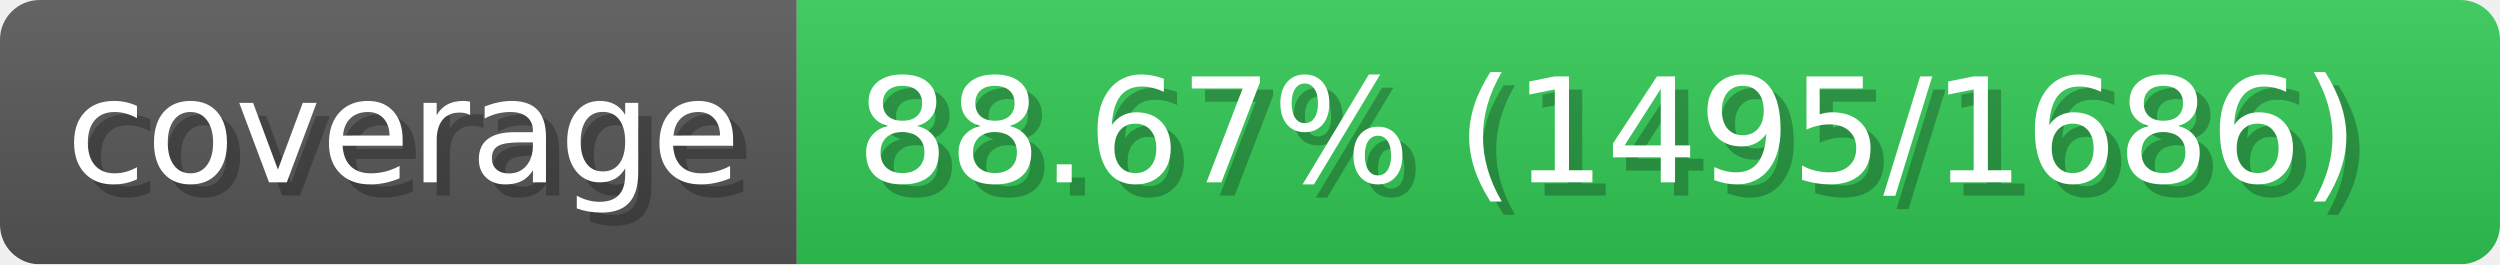
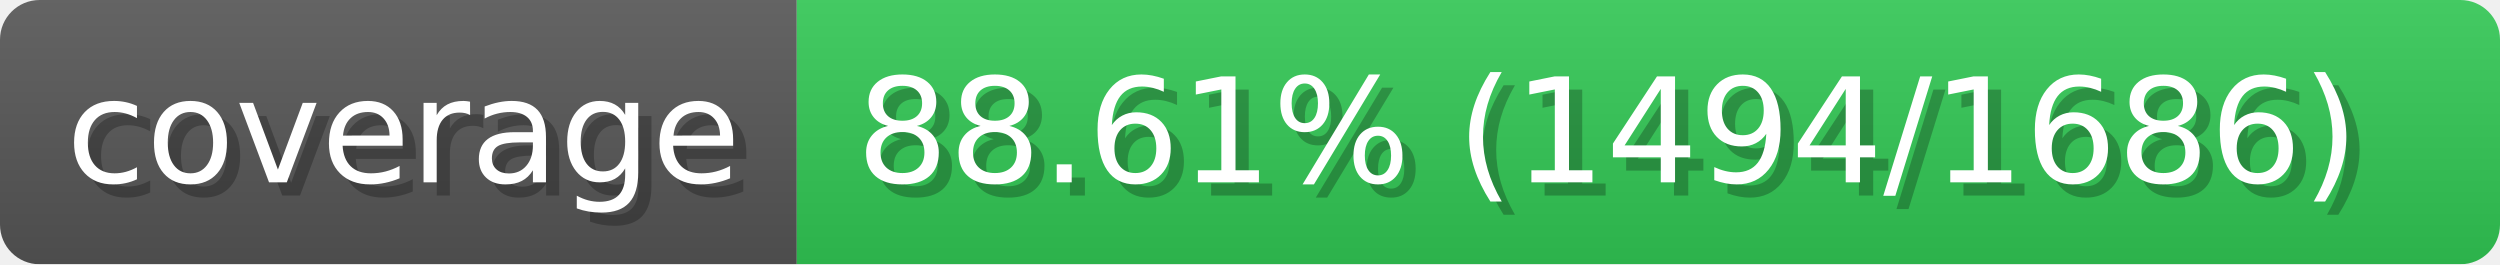
- <svg xmlns="http://www.w3.org/2000/svg" width="189.2" height="20" viewBox="0 0 1892 200" role="img" aria-label="coverage: 88.67% (1495/1686)">
+ <svg xmlns="http://www.w3.org/2000/svg" width="189.2" height="20" viewBox="0 0 1892 200" role="img" aria-label="coverage: 88.61% (1494/1686)">
  <linearGradient id="a" x2="0" y2="100%">
    <stop offset="0" stop-opacity=".1" stop-color="#EEE" />
    <stop offset="1" stop-opacity=".1" />
  </linearGradient>
  <mask id="m">
    <rect width="1892" height="200" rx="30" fill="#FFF" />
  </mask>
  <g mask="url(#m)">
    <rect width="603" height="200" fill="#555" />
    <rect width="1289" height="200" fill="#31c653" x="603" />
    <rect width="1892" height="200" fill="url(#a)" />
  </g>
  <g aria-hidden="true" fill="#fff" text-anchor="start" font-family="Verdana,DejaVu Sans,sans-serif" font-size="110">
    <text x="60" y="148" textLength="503" fill="#000" opacity="0.25">coverage</text>
    <text x="50" y="138" textLength="503">coverage</text>
-     <text x="658" y="148" textLength="1189" fill="#000" opacity="0.25">88.67% (1495/1686)</text>
-     <text x="648" y="138" textLength="1189">88.67% (1495/1686)</text>
+     <text x="658" y="148" textLength="1189" fill="#000" opacity="0.25">88.61% (1494/1686)</text>
+     <text x="648" y="138" textLength="1189">88.61% (1494/1686)</text>
  </g>
</svg>
